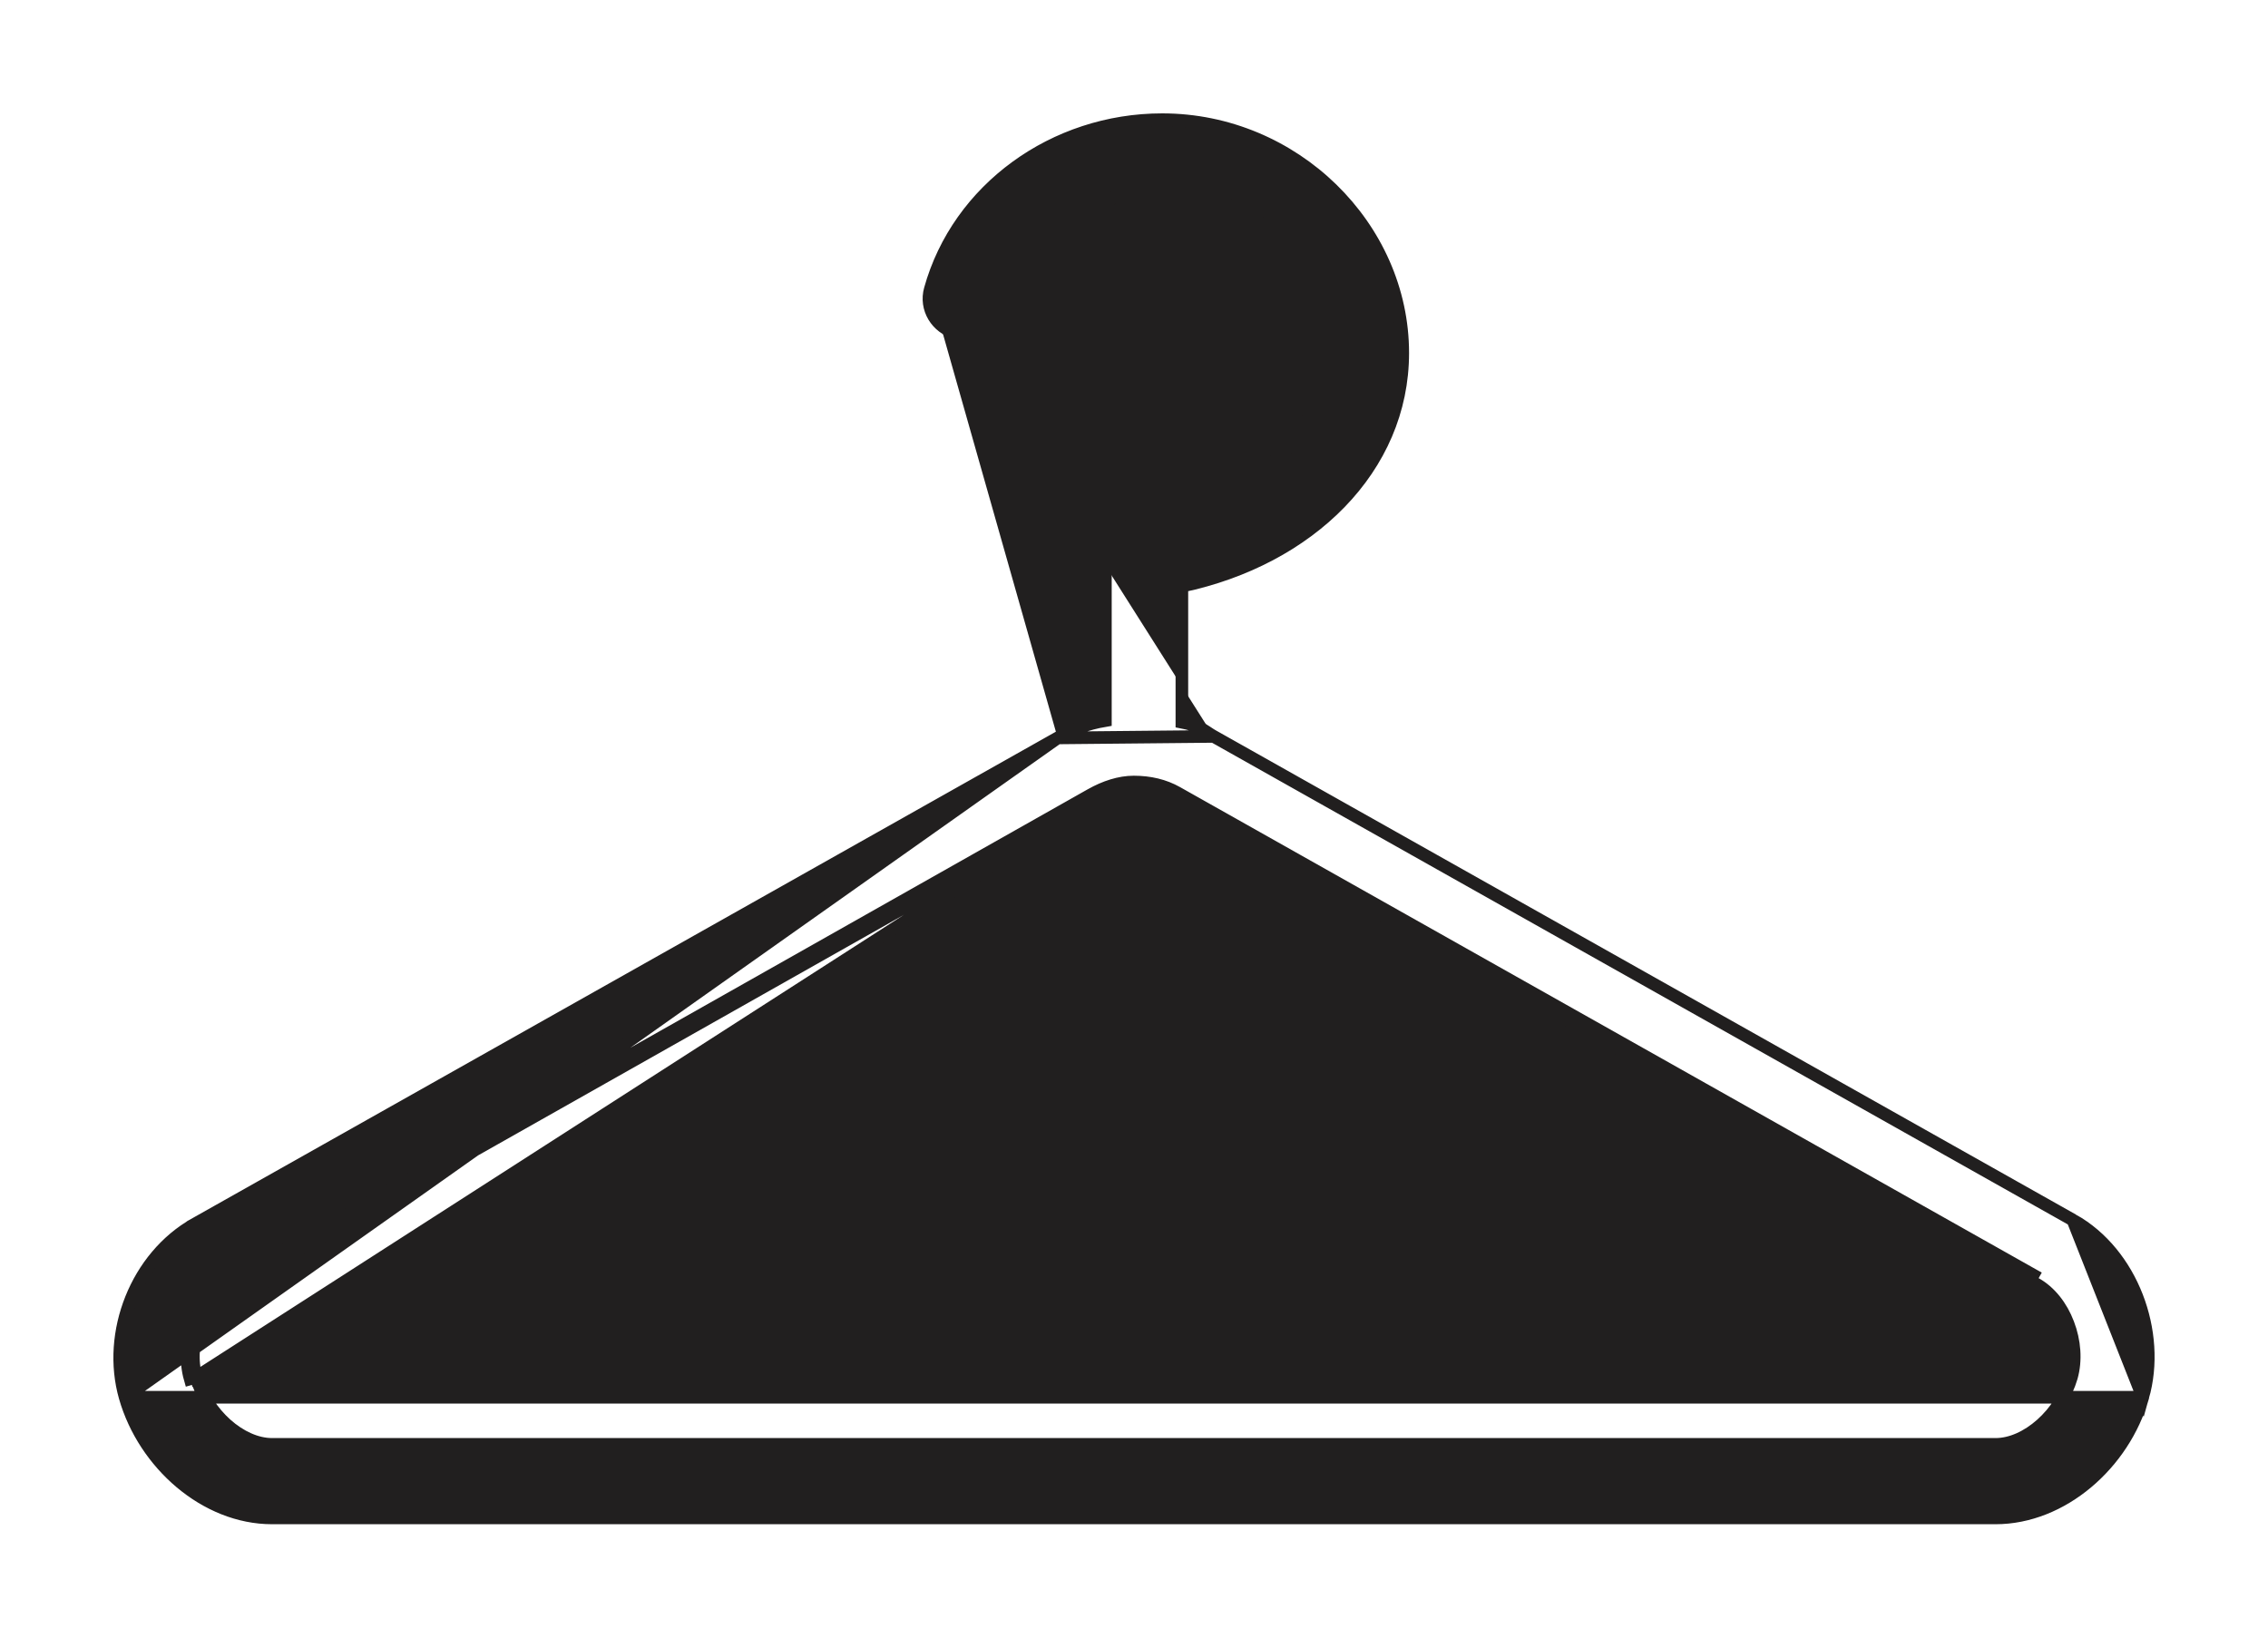
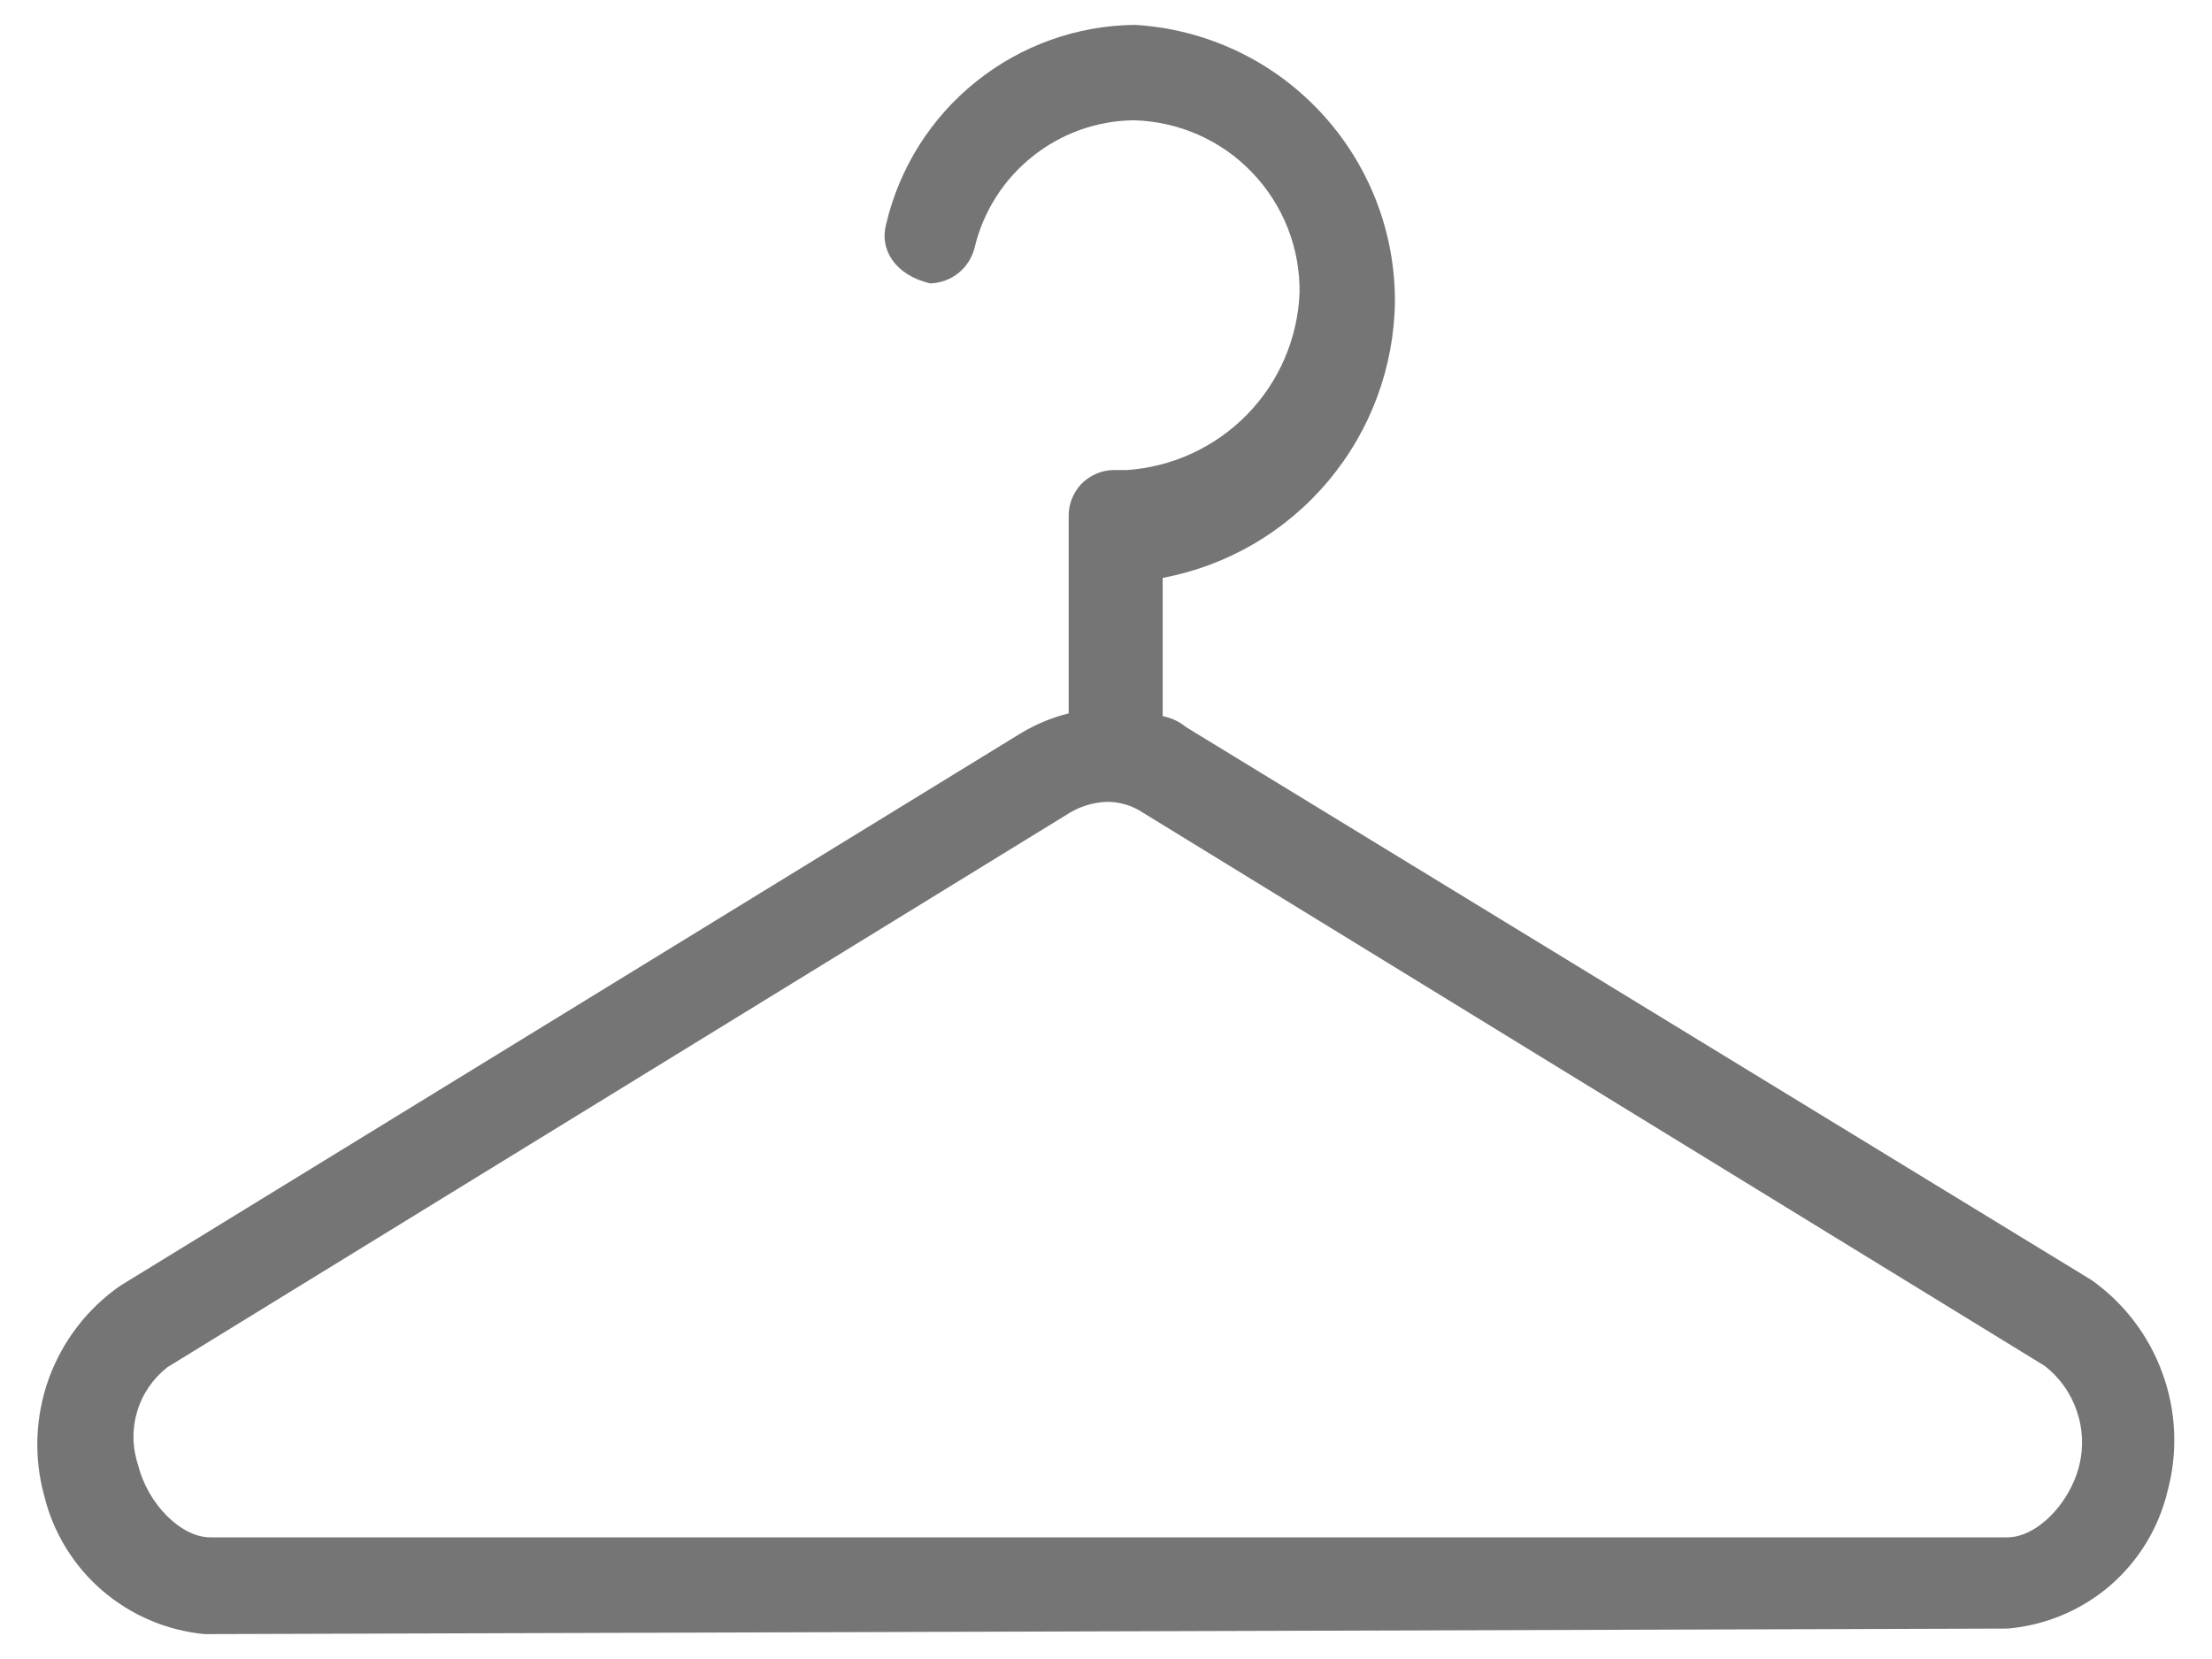
- <svg xmlns="http://www.w3.org/2000/svg" width="18" height="13" viewBox="0 0 18 13" fill="none">
-   <path d="M9.632 5.846L9.633 5.846L16.451 9.685L9.632 5.846ZM9.632 5.846C9.612 5.834 9.596 5.824 9.58 5.813L9.577 5.811C9.56 5.8 9.542 5.789 9.521 5.778C9.485 5.76 9.443 5.745 9.38 5.733V4.653C10.39 4.44 11.133 3.718 11.133 2.802C11.133 1.801 10.27 0.95 9.224 0.95C8.365 0.95 7.604 1.502 7.383 2.296M9.632 5.846L8.394 5.858M8.394 5.858L8.394 5.858C8.514 5.79 8.62 5.746 8.773 5.72V4.329C8.773 4.174 8.894 4.047 9.057 4.047C9.095 4.047 9.123 4.054 9.152 4.066C9.888 4.046 10.526 3.436 10.526 2.773C10.526 2.086 9.94 1.519 9.214 1.519C8.618 1.519 8.098 1.9 7.946 2.444C7.904 2.596 7.743 2.683 7.589 2.643C7.433 2.603 7.34 2.448 7.383 2.296M8.394 5.858L1.55 9.715L1.575 9.759L1.55 9.715L1.55 9.715C1.082 9.978 0.847 10.581 0.993 11.092L0.993 11.092M8.394 5.858L0.993 11.092M7.383 2.296C7.383 2.296 7.383 2.296 7.383 2.296L7.431 2.31M7.383 2.296C7.383 2.296 7.383 2.296 7.383 2.296L7.431 2.31M7.431 2.31C7.396 2.433 7.472 2.561 7.602 2.594L7.431 2.31ZM0.993 11.092C1.144 11.619 1.63 12.05 2.159 12.05H15.838C16.367 12.05 16.855 11.62 17.006 11.093L17.006 11.092M0.993 11.092L17.006 11.092M17.006 11.092C17.154 10.575 16.918 9.947 16.451 9.685L17.006 11.092ZM9.341 6.292C9.24 6.235 9.125 6.208 8.998 6.208C8.887 6.208 8.769 6.246 8.656 6.31M9.341 6.292L8.681 6.353C8.789 6.292 8.898 6.258 8.998 6.258C9.118 6.258 9.224 6.283 9.316 6.335L9.316 6.335L16.155 10.19L16.155 10.19C16.27 10.254 16.361 10.37 16.413 10.508C16.466 10.646 16.478 10.8 16.44 10.933C16.399 11.074 16.312 11.209 16.202 11.307C16.091 11.406 15.961 11.466 15.838 11.466H2.159C2.036 11.466 1.906 11.406 1.795 11.307C1.685 11.208 1.597 11.074 1.557 10.932L1.509 10.946C1.427 10.66 1.56 10.319 1.818 10.175L8.656 6.31M9.341 6.292L16.18 10.146L9.341 6.292ZM8.656 6.31L8.681 6.353M8.656 6.31L8.681 6.353M8.681 6.353L1.842 10.218L1.842 10.219C1.605 10.351 1.481 10.668 1.557 10.932L8.681 6.353Z" fill="#211F1F" stroke="#211F1F" stroke-width="0.1" />
+ <svg xmlns="http://www.w3.org/2000/svg" width="16" height="12" viewBox="0 0 16 12" fill="none">
+   <path d="M1.48 11.82C1.207 11.794 0.948 11.684 0.74 11.505C0.532 11.326 0.385 11.086 0.32 10.82C0.243 10.541 0.255 10.245 0.353 9.972C0.452 9.7 0.632 9.465 0.87 9.3L7.39 5.3C7.496 5.237 7.61 5.19 7.73 5.16V3.74C7.729 3.696 7.736 3.653 7.751 3.613C7.767 3.572 7.79 3.535 7.819 3.503C7.849 3.472 7.885 3.446 7.924 3.429C7.964 3.411 8.007 3.401 8.05 3.4V3.4H8.15C8.479 3.378 8.789 3.235 9.02 2.999C9.251 2.763 9.386 2.45 9.4 2.12C9.405 1.795 9.282 1.482 9.057 1.248C8.833 1.013 8.524 0.878 8.2 0.87C7.933 0.873 7.675 0.966 7.467 1.133C7.259 1.299 7.112 1.53 7.05 1.79C7.032 1.862 6.992 1.927 6.934 1.974C6.876 2.021 6.804 2.047 6.73 2.05C6.47 1.99 6.36 1.8 6.41 1.62C6.506 1.213 6.735 0.85 7.062 0.589C7.388 0.328 7.792 0.184 8.21 0.18C8.719 0.21 9.198 0.434 9.547 0.806C9.897 1.178 10.091 1.669 10.09 2.18C10.084 2.656 9.914 3.115 9.607 3.48C9.301 3.845 8.878 4.092 8.41 4.18V5.18C8.472 5.192 8.531 5.219 8.58 5.26L15.13 9.26C15.365 9.427 15.544 9.662 15.642 9.934C15.741 10.205 15.754 10.501 15.68 10.78C15.617 11.048 15.471 11.289 15.263 11.469C15.054 11.648 14.794 11.757 14.52 11.78L1.48 11.82ZM8 5.8C7.9 5.805 7.804 5.836 7.72 5.89L1.21 9.89C1.106 9.972 1.029 10.084 0.992 10.211C0.954 10.338 0.957 10.474 1 10.6C1.07 10.88 1.31 11.12 1.52 11.12H14.52C14.73 11.12 14.97 10.88 15.04 10.6C15.072 10.468 15.066 10.331 15.021 10.203C14.977 10.075 14.897 9.963 14.79 9.88L8.27 5.88C8.19 5.826 8.096 5.798 8 5.8Z" fill="#757575" />
</svg>
